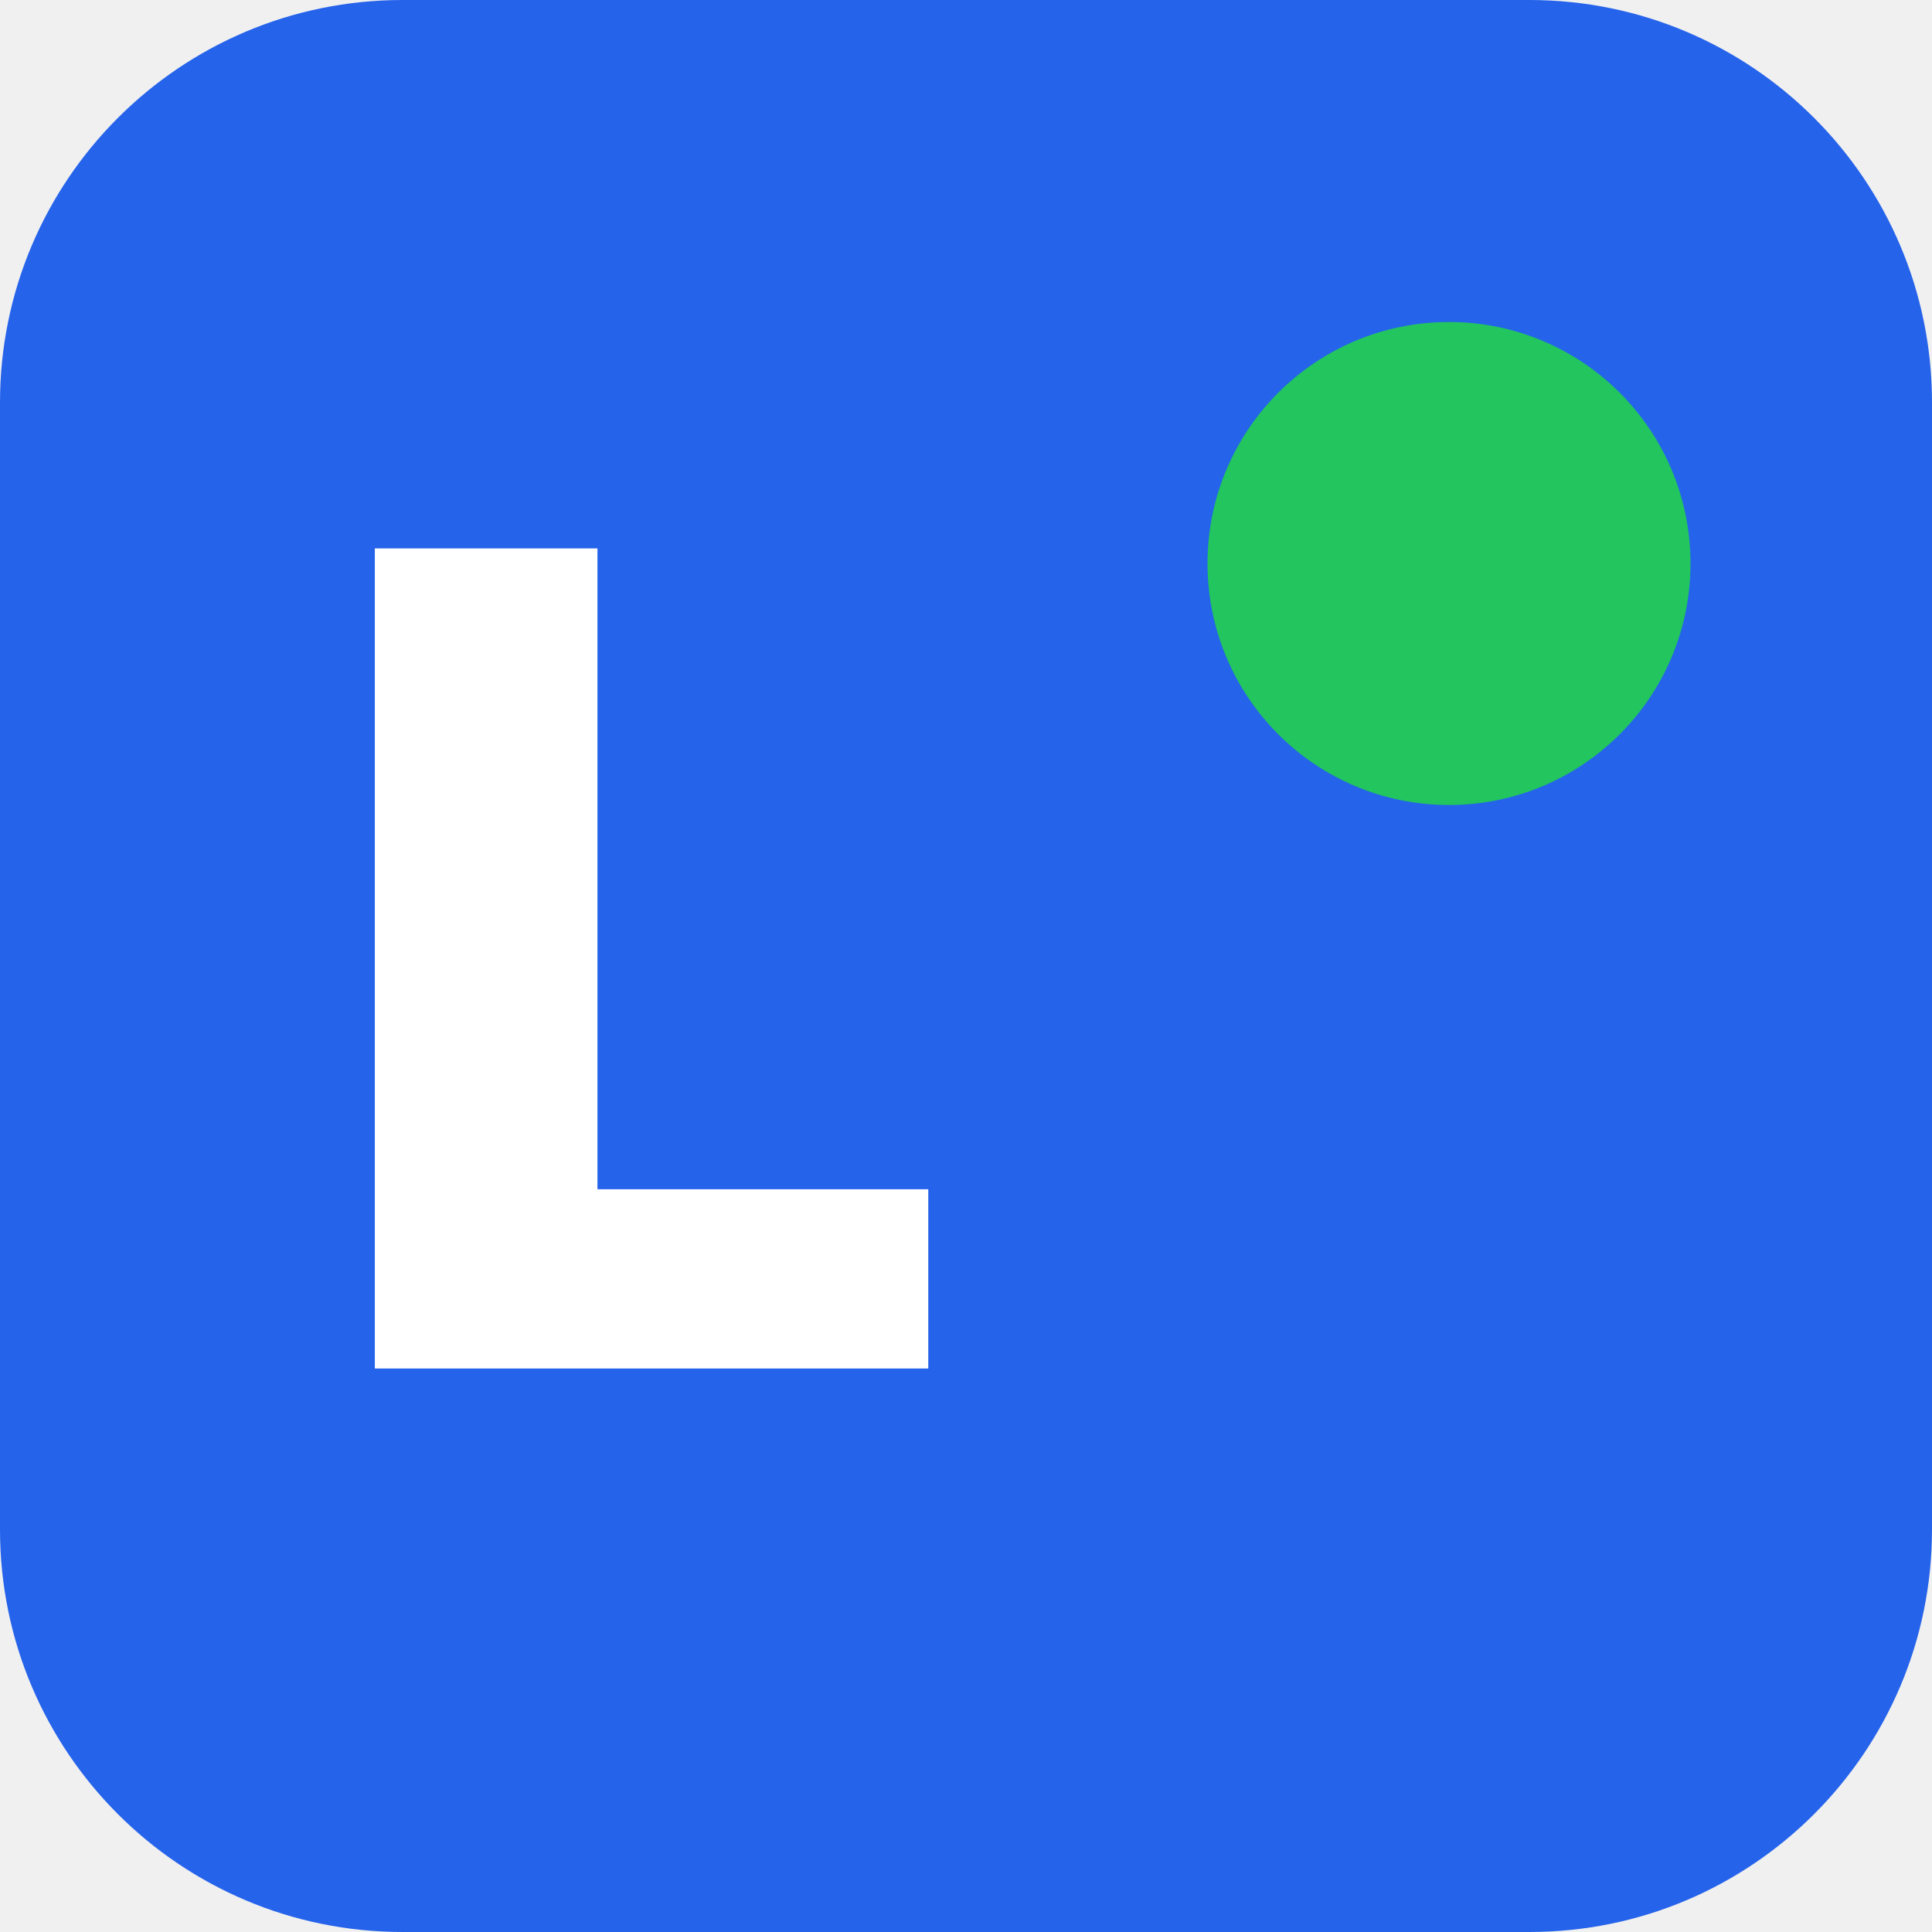
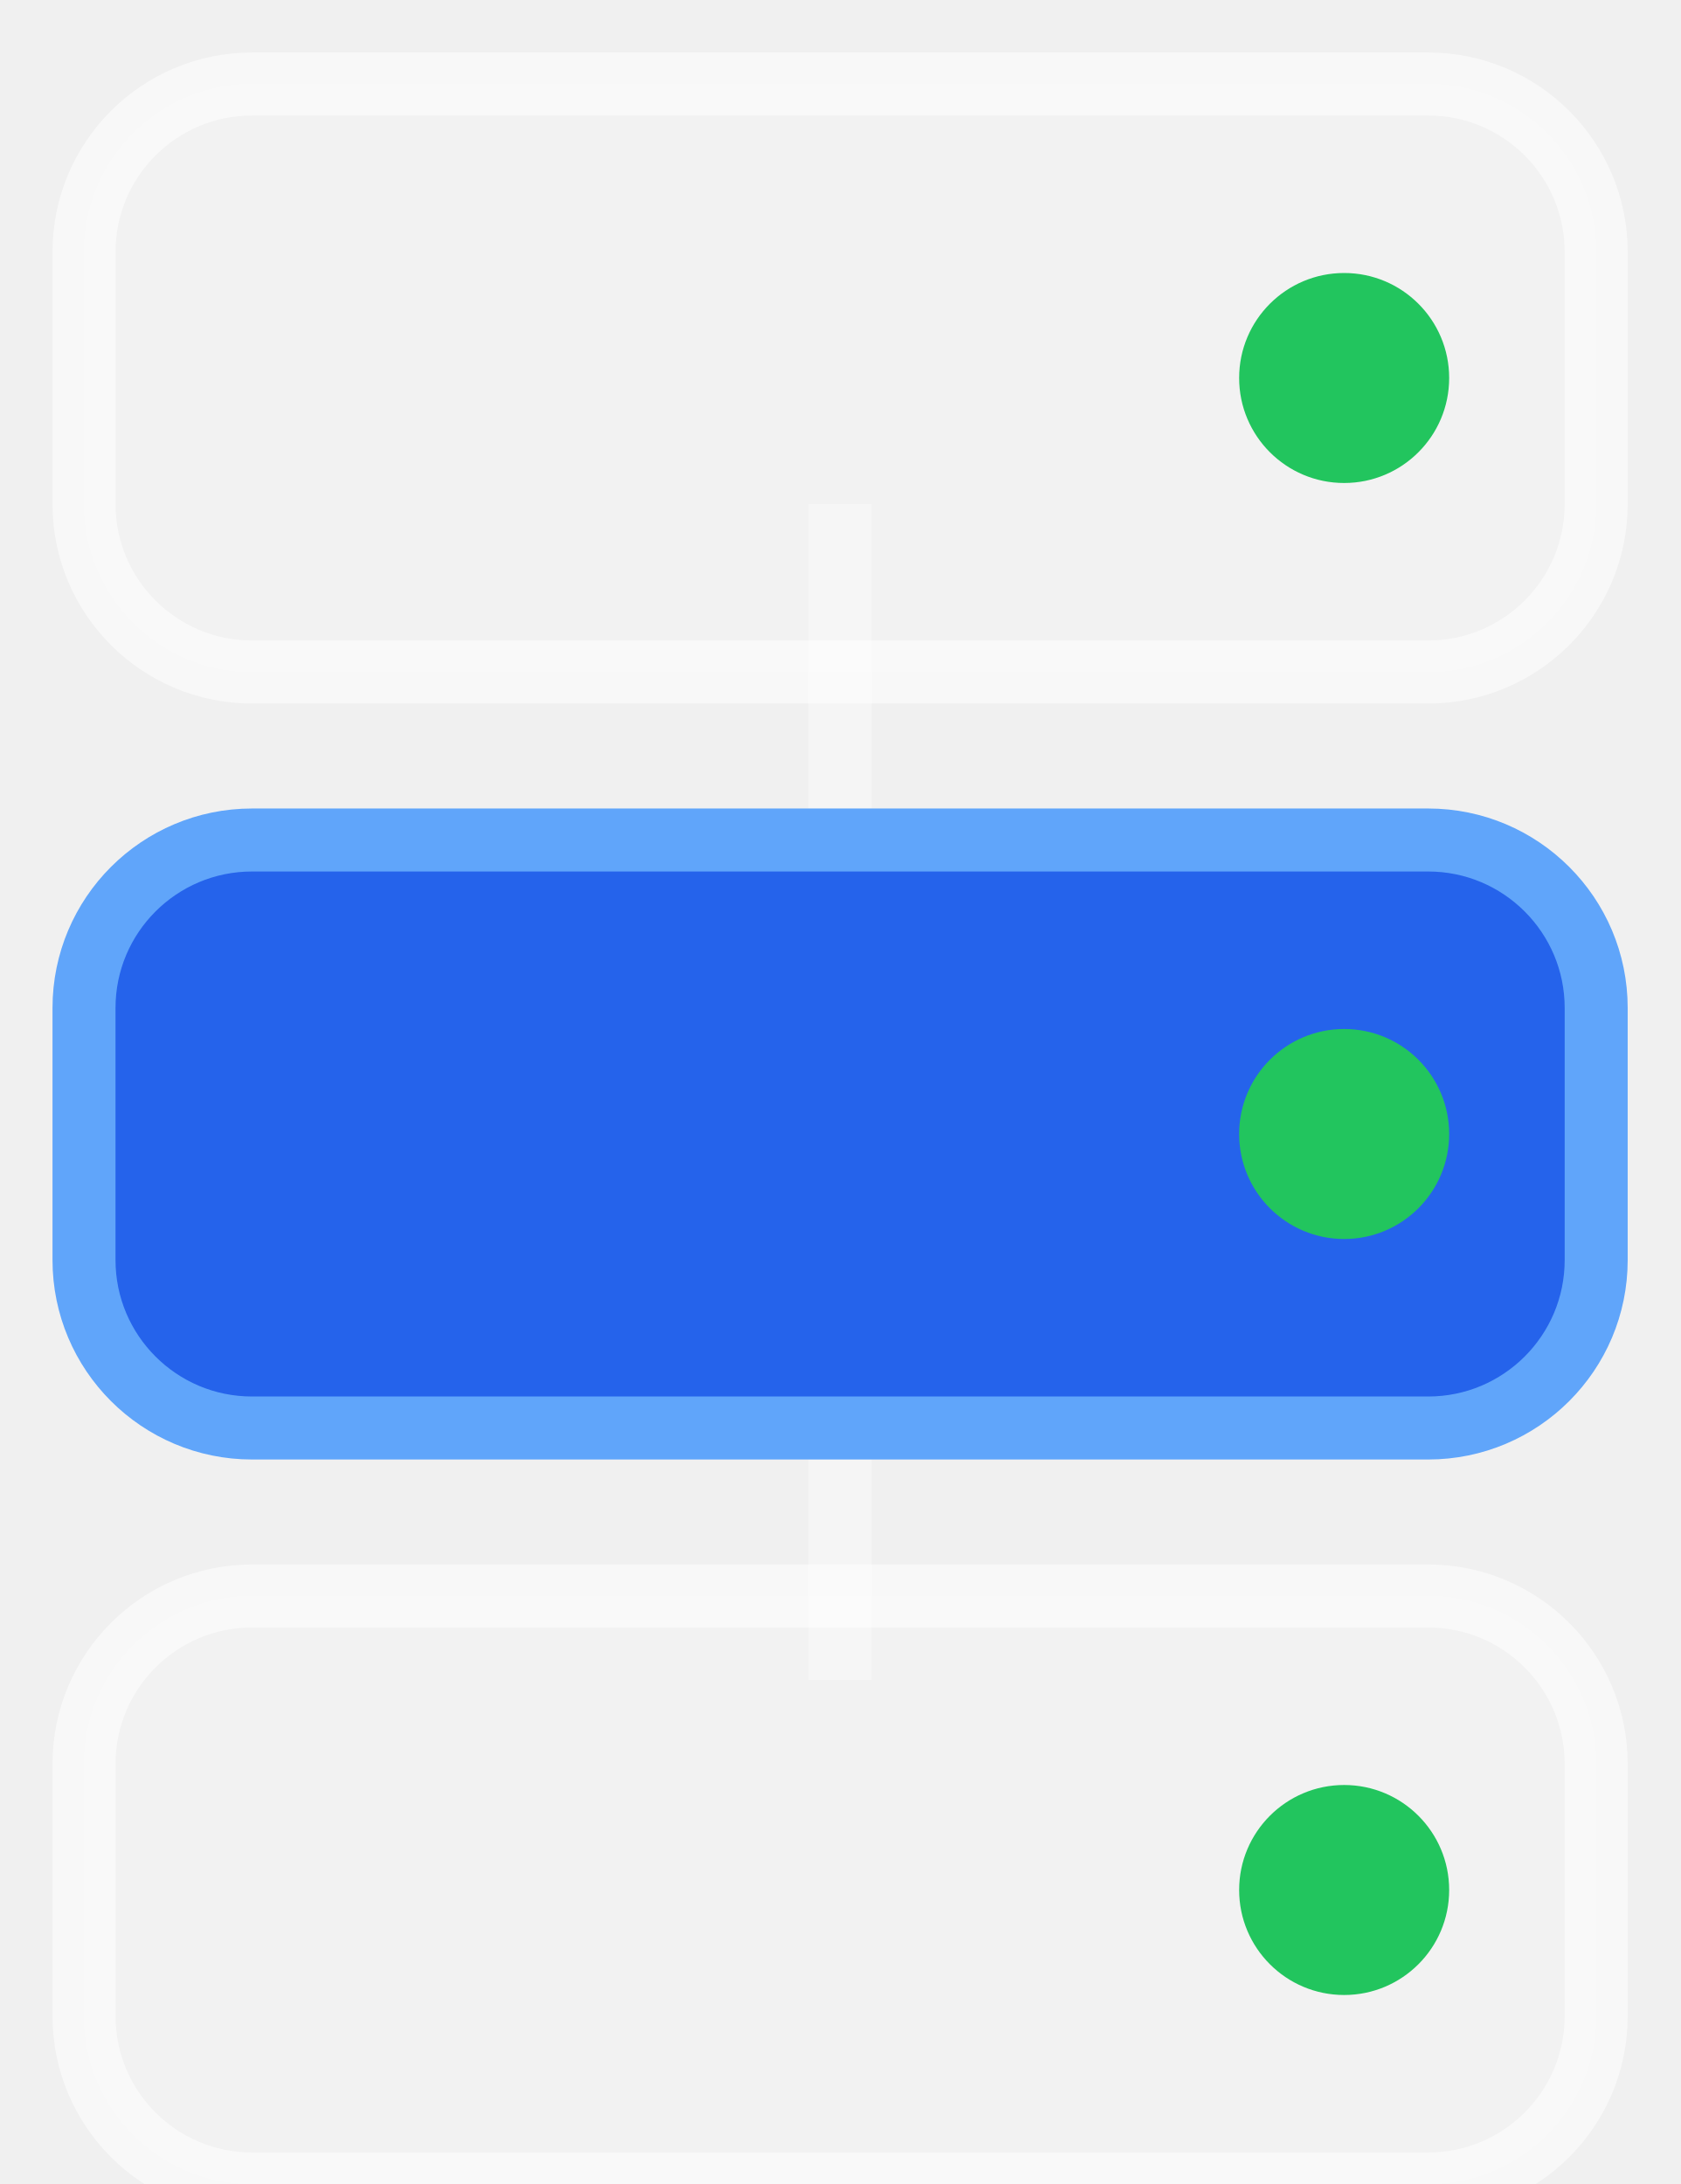
- <svg xmlns="http://www.w3.org/2000/svg" viewBox="0 0 48 48" fill="none">
-   <rect width="48" height="48" rx="10" fill="#2563eb" />
-   <text x="8" y="34" font-family="Inter,sans-serif" font-weight="900" font-size="28" fill="white">L</text>
-   <circle cx="36" cy="14" r="6" fill="#22c55e" />
+ <svg xmlns="http://www.w3.org/2000/svg" viewBox="0 0 40 52" fill="none">
+   <line x1="20" y1="12" x2="20" y2="40" stroke="rgba(255,255,255,0.35)" stroke-width="1.5" />
+   <rect x="2" y="2" width="36" height="14" rx="4" fill="rgba(255,255,255,0.12)" stroke="rgba(255,255,255,0.55)" stroke-width="1.5" />
+   <circle cx="32" cy="9" r="2.5" fill="#22c55e" />
+   <rect x="2" y="20" width="36" height="14" rx="4" fill="#2563eb" stroke="#60a5fa" stroke-width="1.5" />
+   <circle cx="32" cy="27" r="2.5" fill="#22c55e" />
+   <rect x="2" y="38" width="36" height="14" rx="4" fill="rgba(255,255,255,0.12)" stroke="rgba(255,255,255,0.55)" stroke-width="1.5" />
+   <circle cx="32" cy="45" r="2.5" fill="#22c55e" />
</svg>
